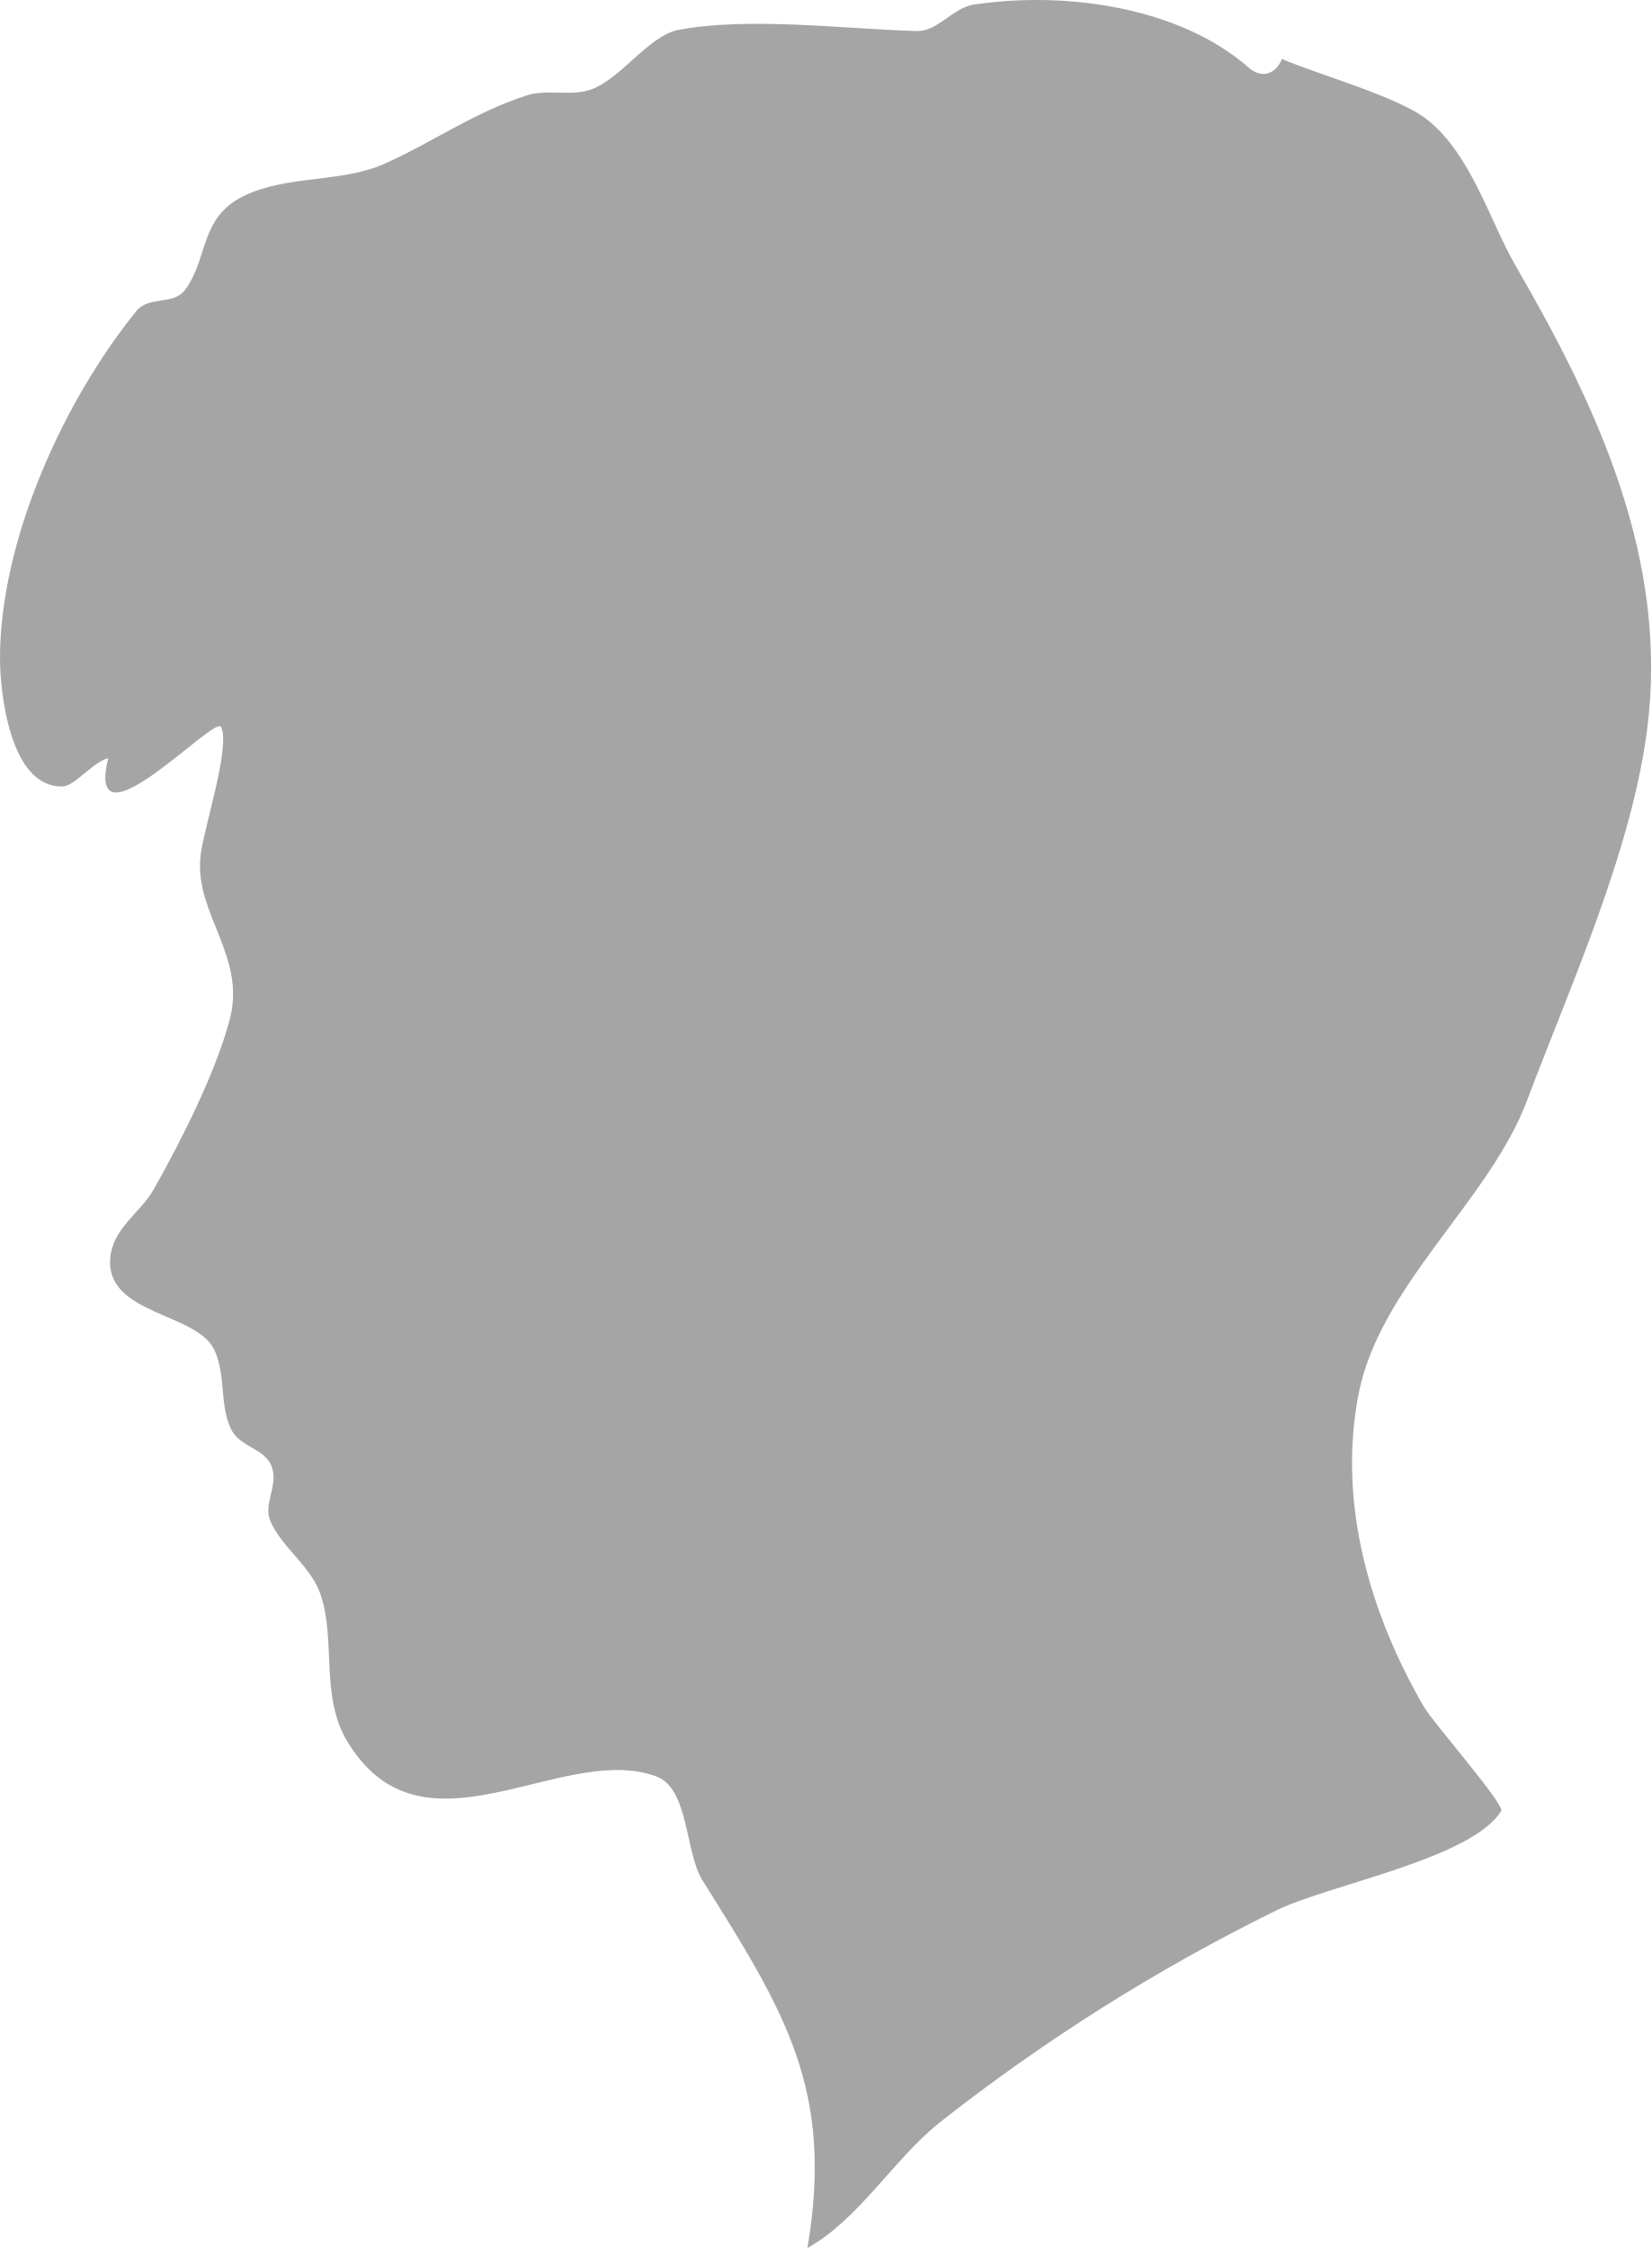
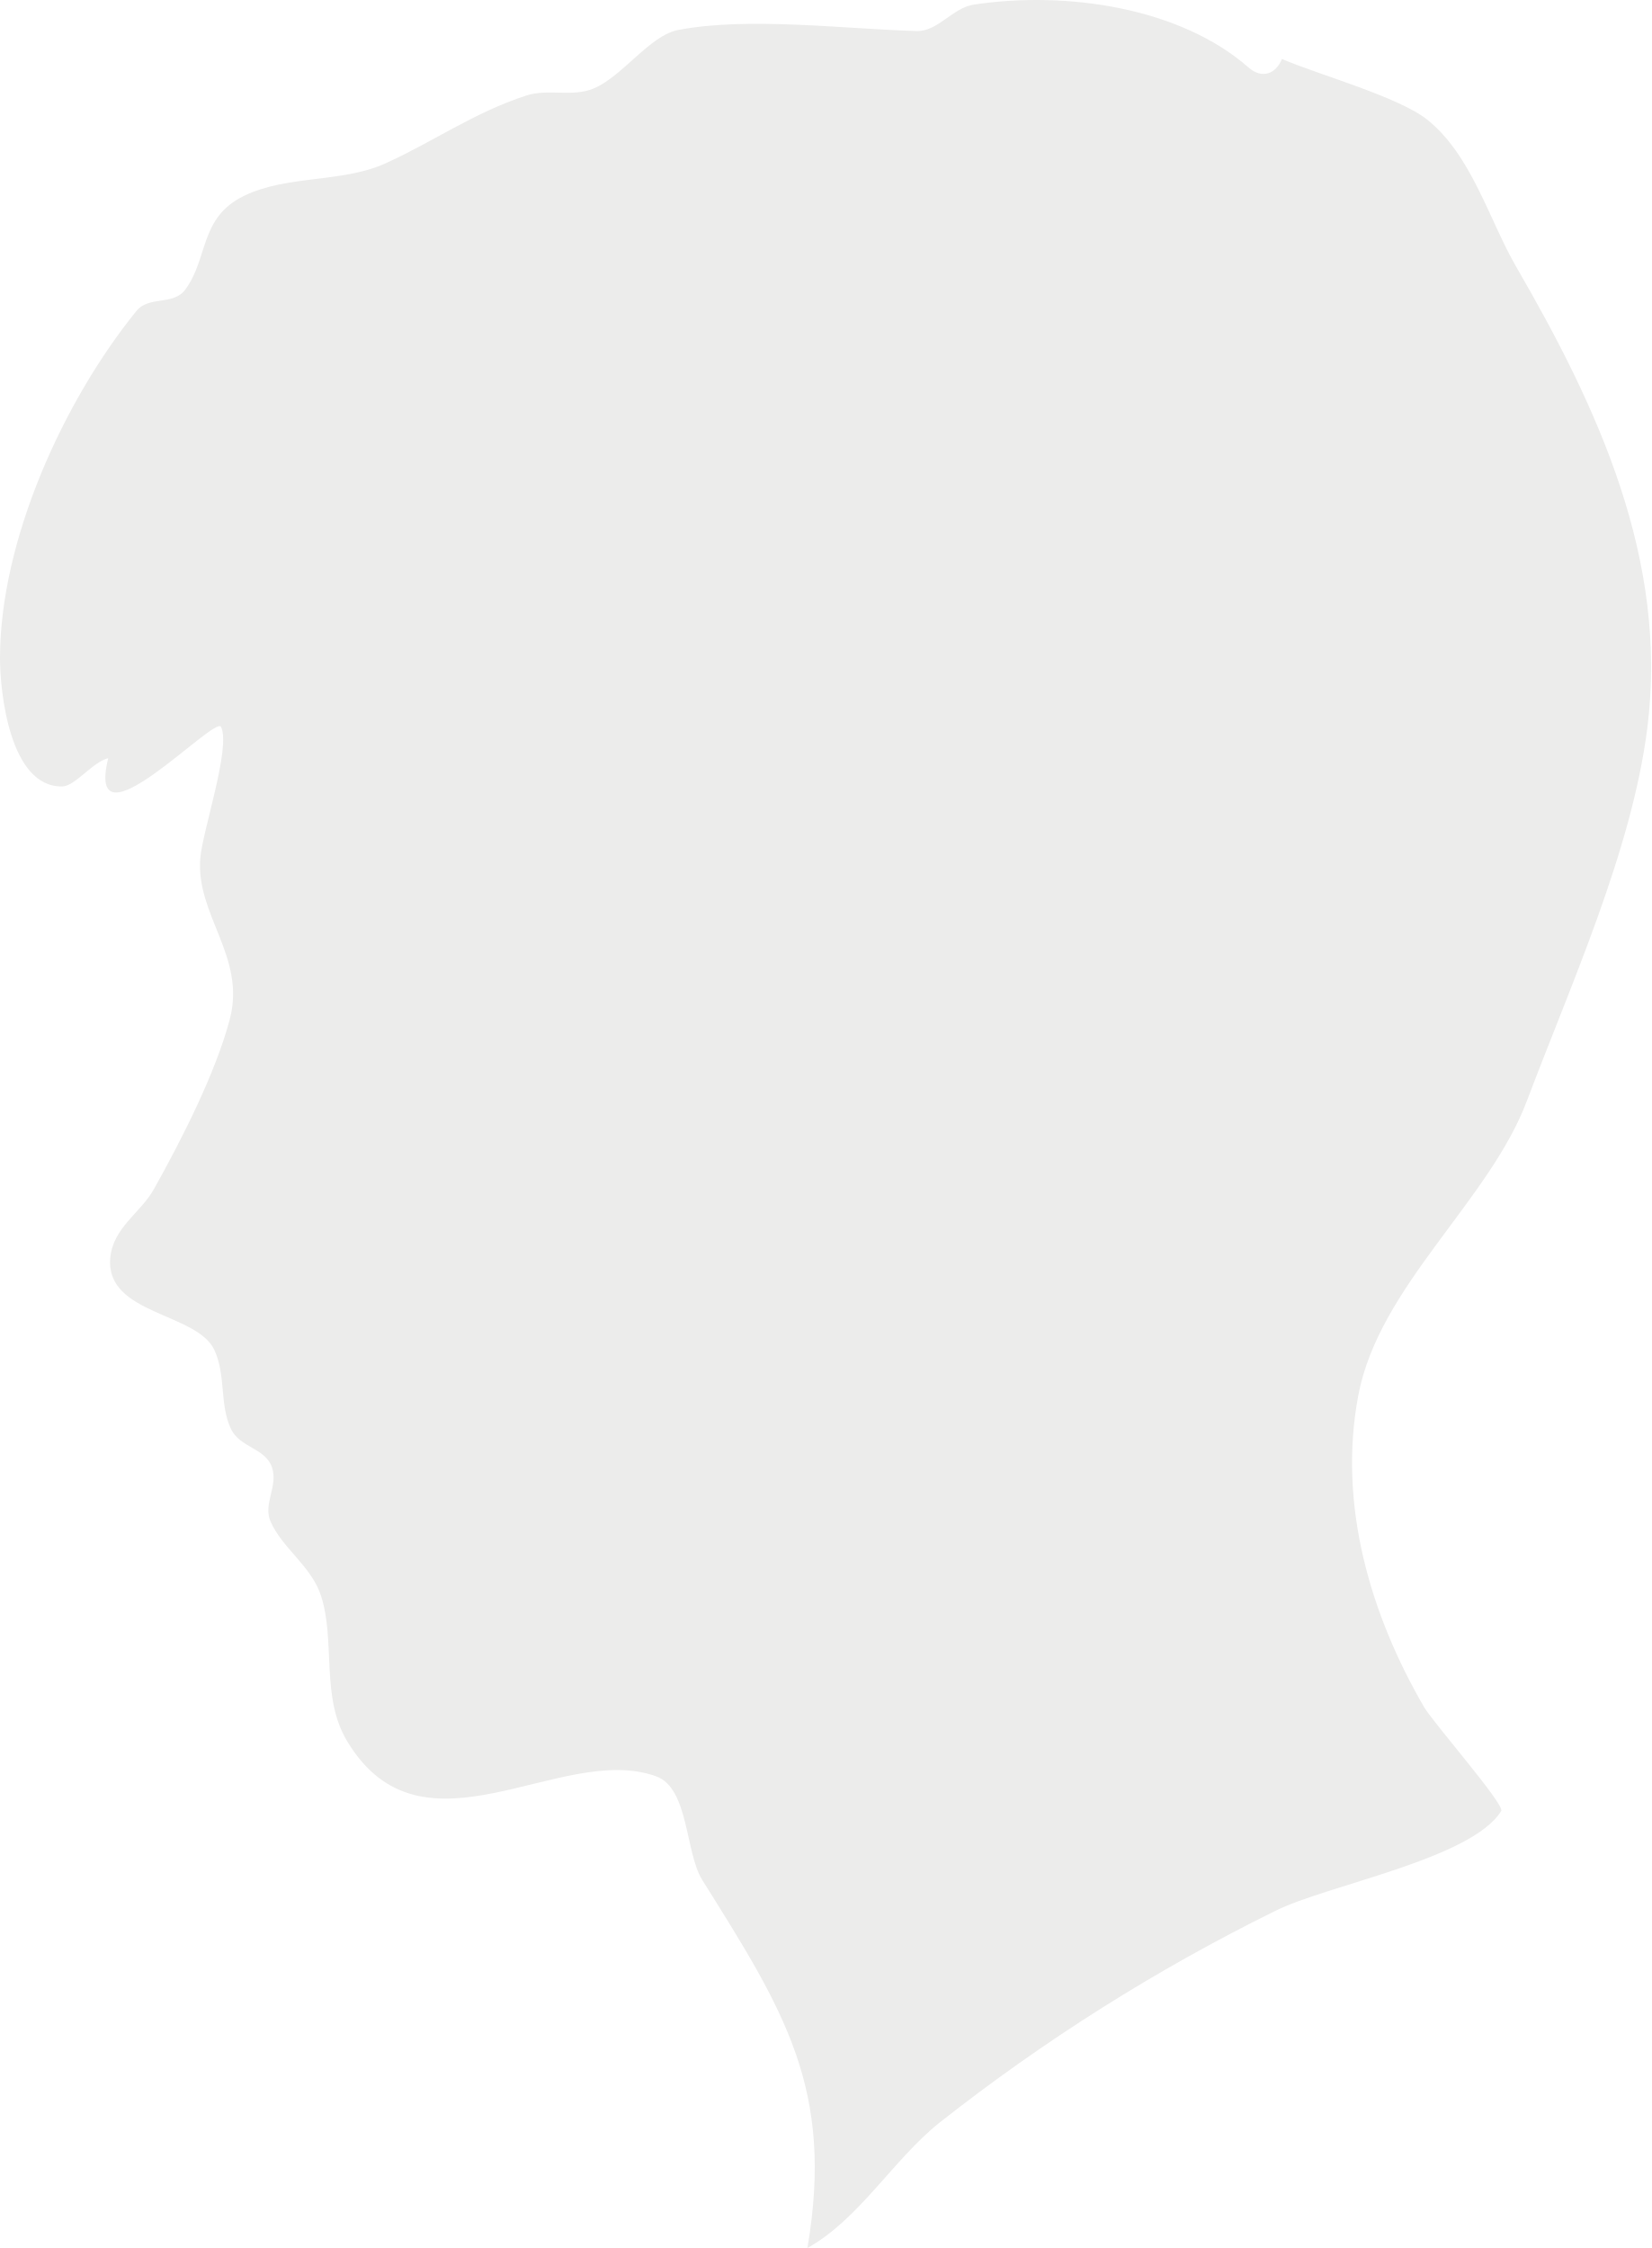
<svg xmlns="http://www.w3.org/2000/svg" viewBox="0 0 396.71 540.18">
  <defs>
-     <style>.b7870ea5-c353-4135-babc-8578a5ed932e{fill:#a5a5a5;}</style>
+     <style>.b7870ea5-c353-4135-babc-8578a5ed932e{fill:#ececeb;}</style>
  </defs>
  <g id="fa01fca4-38cf-495c-8136-c1c118c52be7" data-name="Livello 2">
    <g id="b012f702-28f8-495a-ab20-6dc1412152b8" data-name="Livello 2">
      <path class="b7870ea5-c353-4135-babc-8578a5ed932e" d="M308,14.18c-1.42,3.57-4.8,4.9-8.06,2C283.64,1.91,256.49-2.27,234,1.1c-5.18.78-8.6,6.51-13.8,6.36C202.65,6.94,179.78,4,163,7.19c-6.89,1.3-13.37,11.13-20.36,14.07-5.08,2.14-11,0-16.18,1.69C113.73,27.11,104.24,34,92.63,39.25,82.17,44,68.94,42,58.56,47.1c-10.64,5.21-8.45,14.83-14,22.43-2.89,4-8.73,1.43-11.81,5.23C15.31,96.28,0,129.78,0,158.18c0,7.91,2.28,31.06,15,30.8,3-.06,7.26-5.87,11-6.8-5.69,23.32,25.69-10.5,27.12-7.5,2.38,5-4.46,24.93-5,31.57-1.1,13.61,11,23.6,7.11,38.6-3.36,12.85-11.7,29.22-18.26,40.9-3.22,5.75-9.83,9.23-10.48,16.56-1.19,13.59,20.77,13.06,25,22.05,2.85,6.12,1.21,13.08,4,19,2.18,4.53,8.18,4.56,9.82,9.13S63.14,361.3,65,365.6c2.87,6.53,9.86,10.74,12.15,17.92,3.51,11-.14,24.2,6.23,34.83,18.18,30.32,51.4.13,74.31,8.51,7.83,2.87,6.93,18.23,11,24.82C188.43,483.2,200.48,502,194,540.18c12.46-6.93,20.66-21.31,31.78-30.16a456.18,456.18,0,0,1,80.62-50.84c12.51-6.26,47.07-12.41,54.29-24,.95-1.52-16.3-21.16-18.54-25-12.86-22.14-20.77-48.63-15.79-74.9s31.44-46.63,40.52-70.78c10.38-27.57,25.18-60,28.91-89.49C400.91,134.5,383.93,98,364.31,64.13,357.84,53,353.61,37.27,342.9,28.74,336.07,23.3,317,18,308,14.18" />
    </g>
  </g>
</svg>
